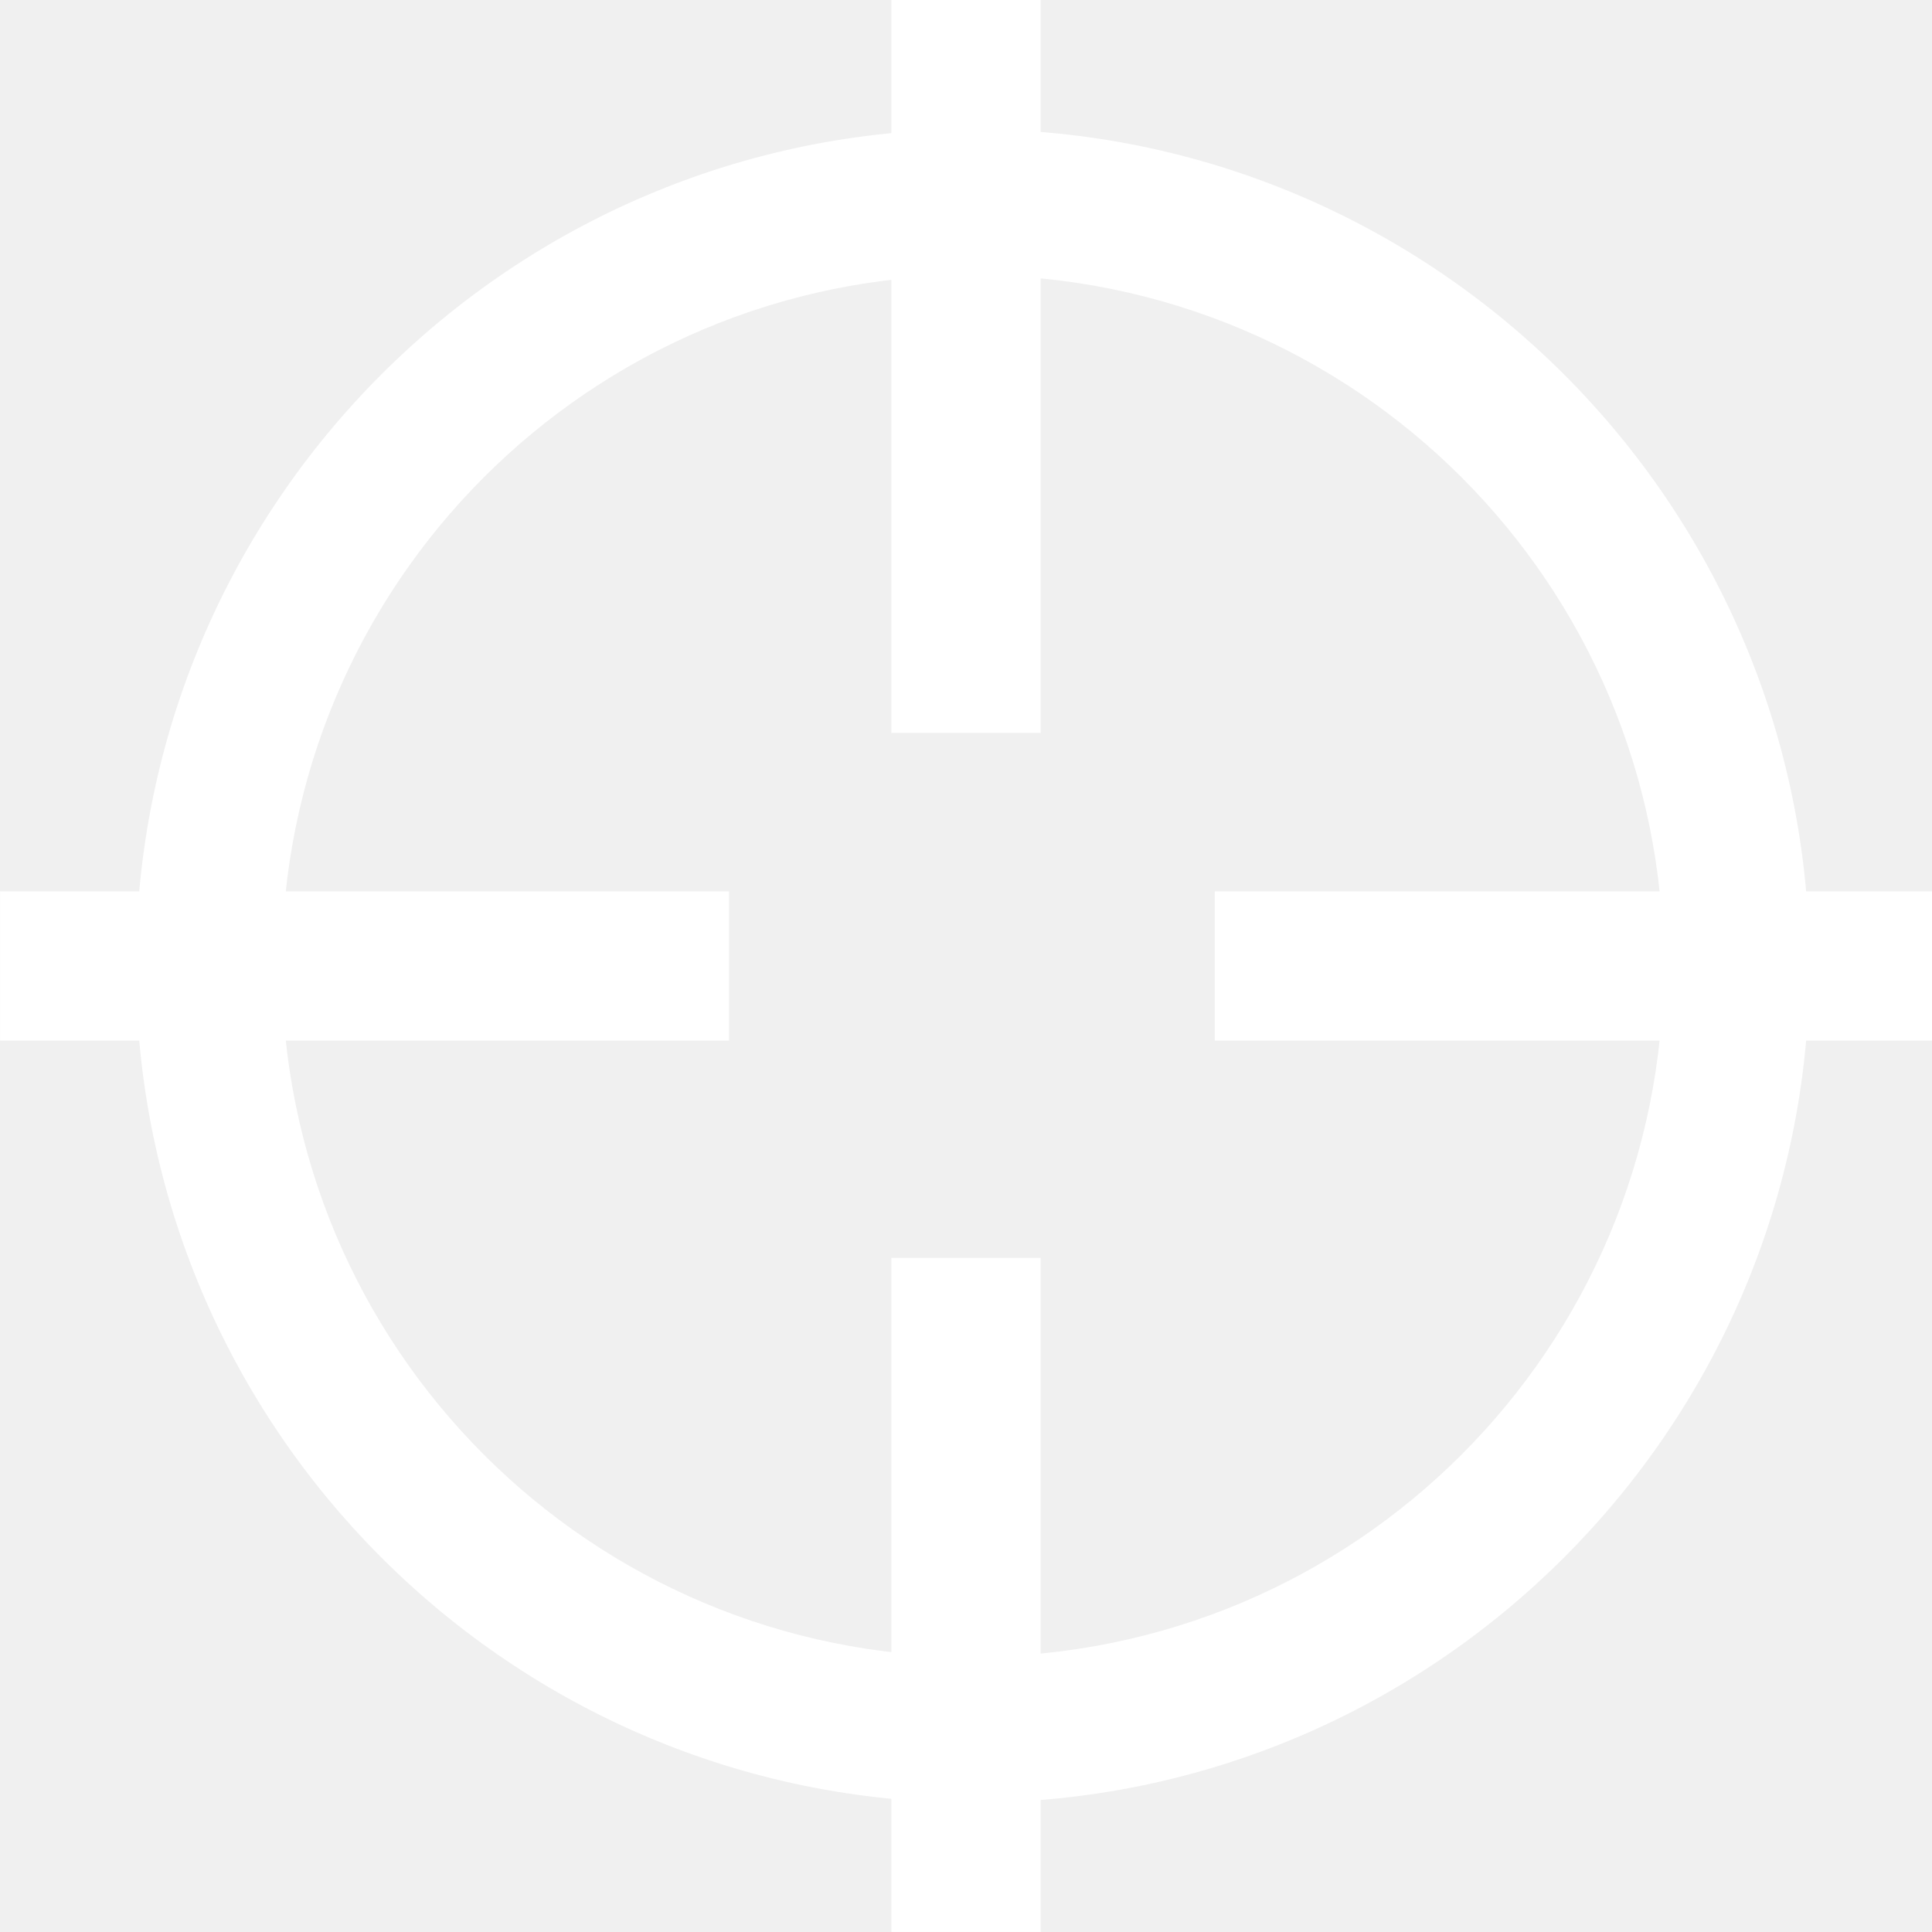
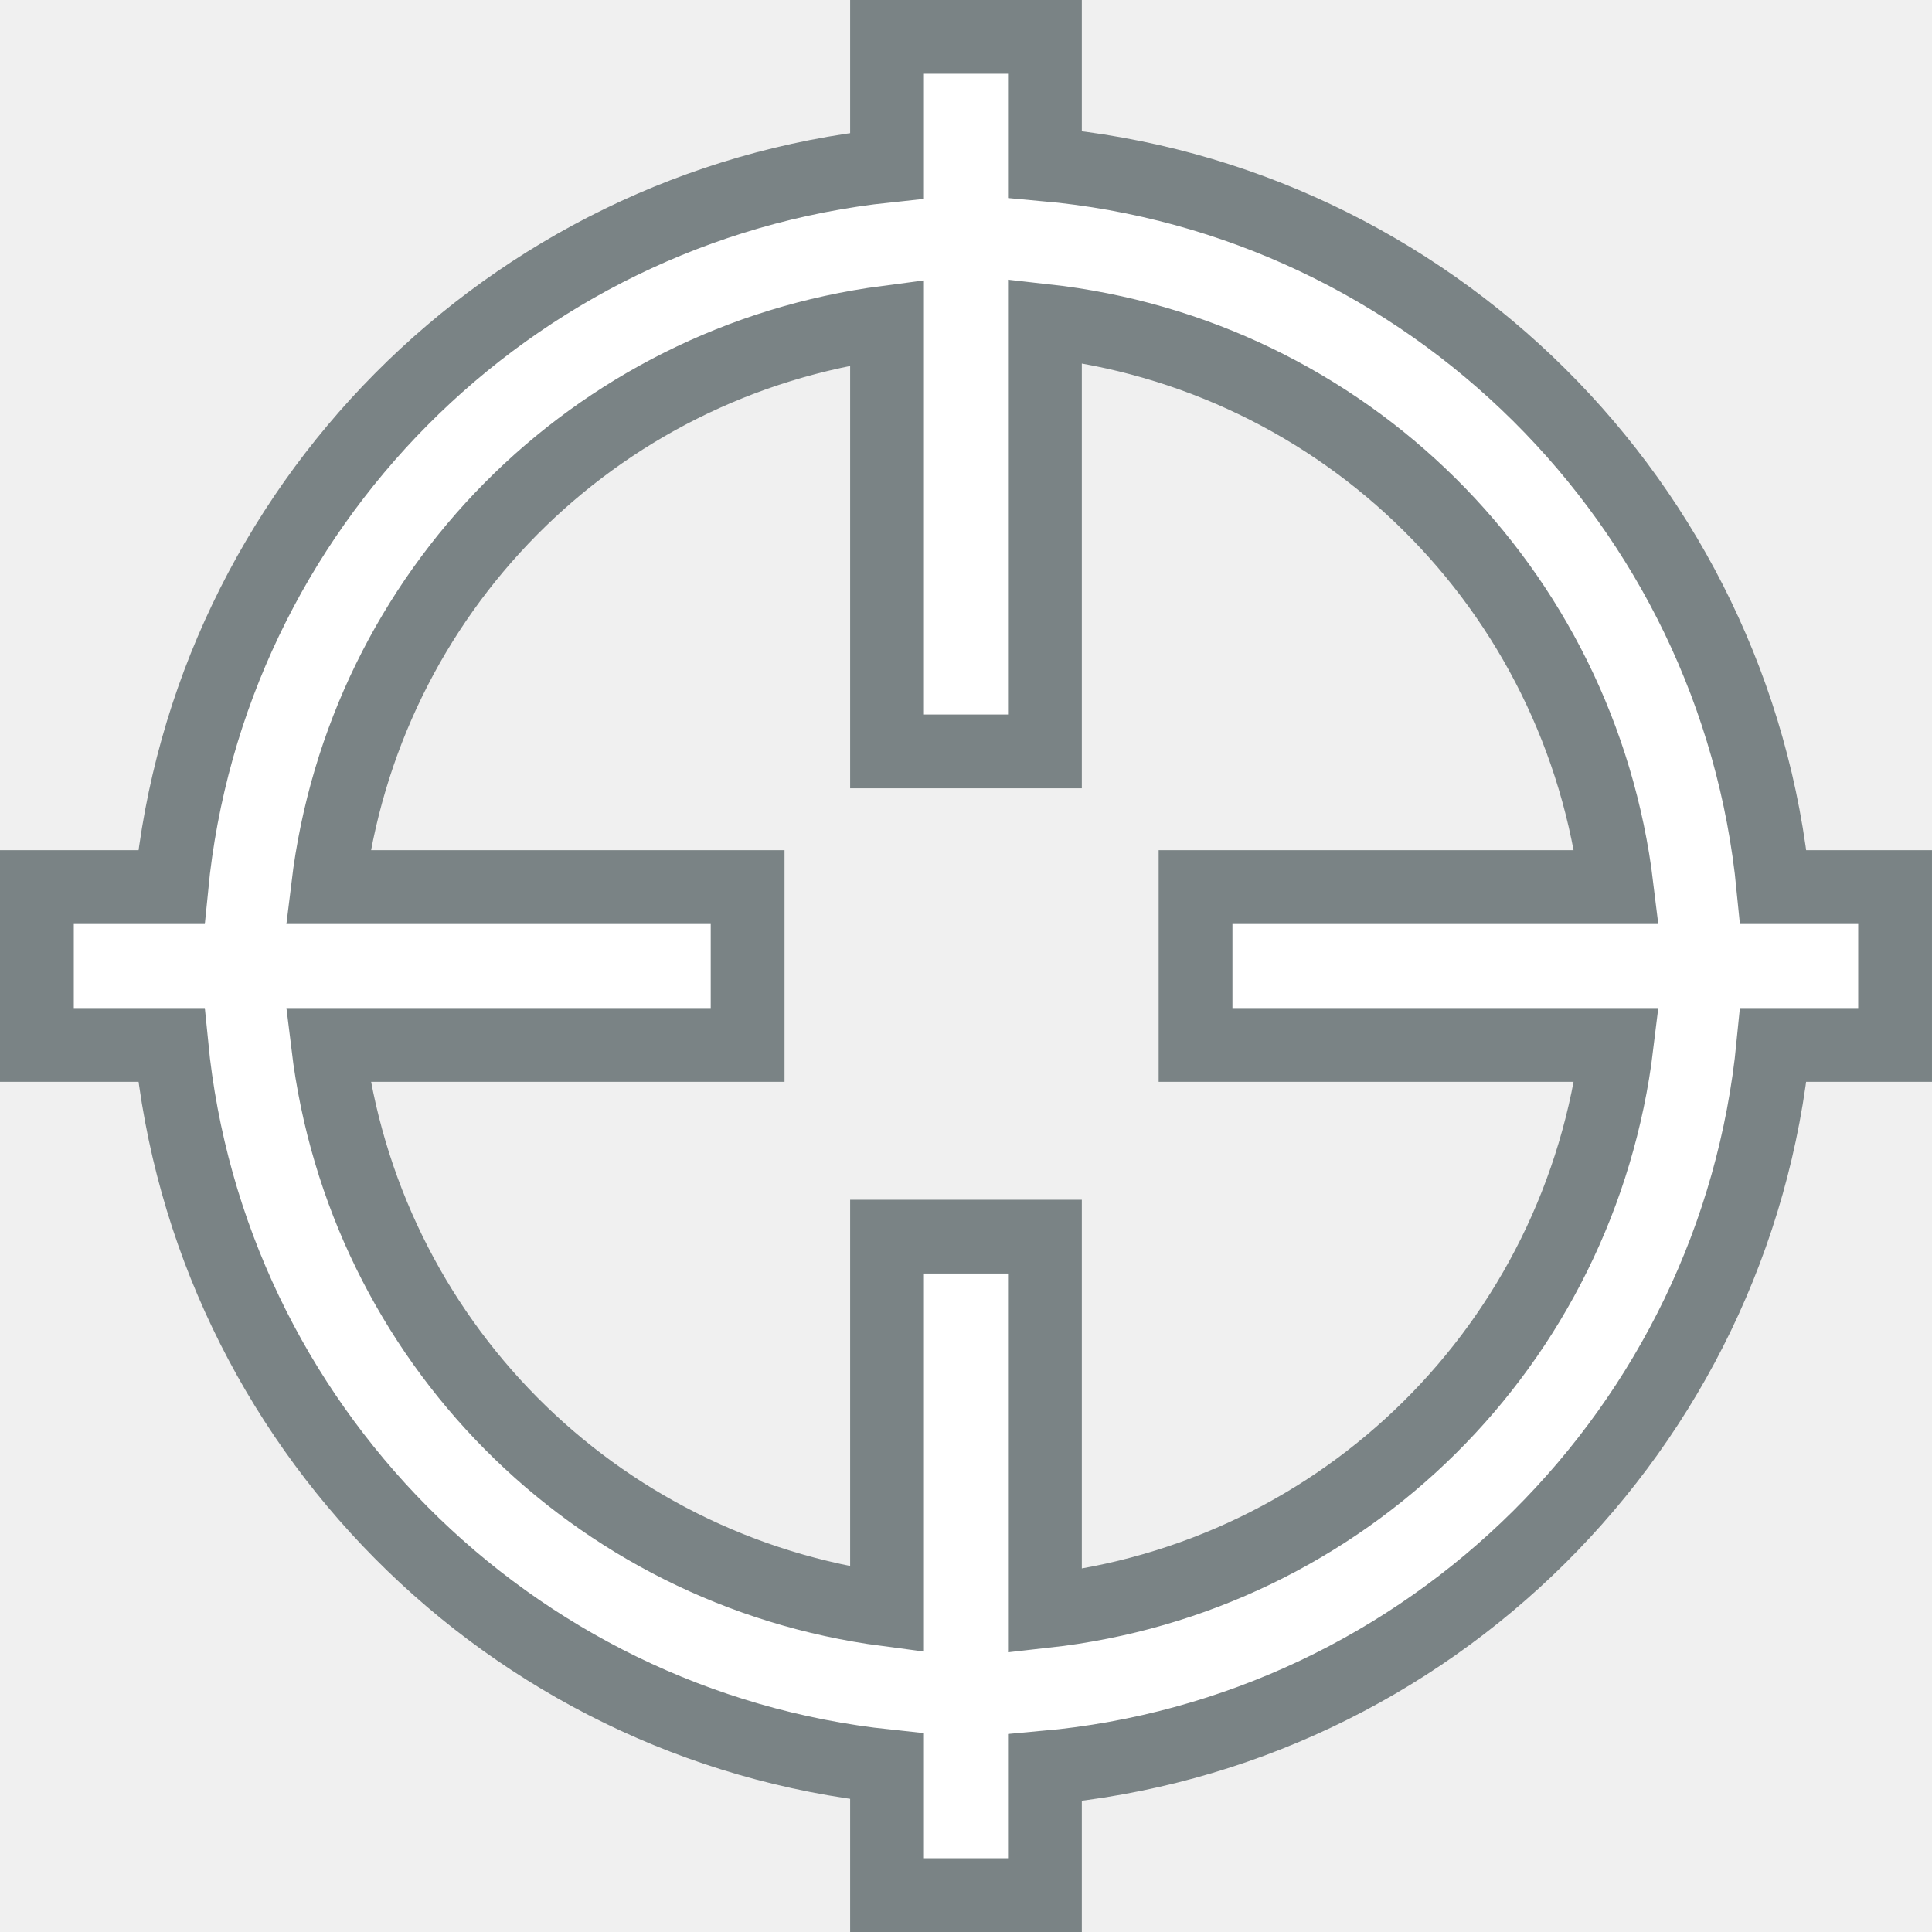
- <svg xmlns="http://www.w3.org/2000/svg" width="99.889" height="99.891" viewBox="0 0 26.429 26.429" xml:space="preserve">
-   <g style="fill:#fff;fill-opacity:1;stroke:none;stroke-width:12.304;stroke-dasharray:none">
-     <path style="baseline-shift:baseline;display:inline;overflow:visible;opacity:1;fill:#fff;fill-opacity:1;stroke:#fff;stroke-width:3.076;stroke-dasharray:none;stroke-opacity:1;enable-background:accumulate;stop-color:#000;stop-opacity:1" d="M44-18.496c-33.092 0-60 26.908-60 60s26.908 60 60 60 60-26.908 60-60-26.908-60-60-60zm0 7.652c28.956 0 52.348 23.392 52.348 52.348S72.956 93.852 44 93.852-8.348 70.46-8.348 41.504 15.044-10.844 44-10.844Z" transform="matrix(.18601 0 0 .18601 5.122 5.494)" />
-     <g style="fill:#fff;fill-opacity:1;stroke:none;stroke-width:12.304;stroke-dasharray:none">
-       <path style="baseline-shift:baseline;display:inline;overflow:visible;opacity:1;fill:#fff;fill-opacity:1;stroke:#fff;stroke-width:3.076;stroke-dasharray:none;stroke-opacity:1;enable-background:accumulate;stop-color:#000;stop-opacity:1" d="M-36 28.049v7.902h50.534V28.05zM53.336 28.049v7.902h49.67V28.05zM29.55-37.504V13.32h7.905v-50.824zM29.55 55.002v46.502h7.905V55.002Z" transform="matrix(.18601 0 0 .18601 6.983 7.262)" />
-     </g>
+ <svg xmlns="http://www.w3.org/2000/svg" width="104.725" height="104.727" viewBox="0 0 27.708 27.708" xml:space="preserve" version="1.1" id="svg10">
+   <defs id="defs14" />
+   <g style="fill:#ffffff;fill-opacity:1;stroke:none;stroke-width:12.304;stroke-dasharray:none" id="g8" transform="translate(0.6392383,0.6397551)">
+     <path id="path897" style="color:#000000;fill:#ffffff;fill-opacity:1;stroke:#7a8385;stroke-width:5.69;stroke-dasharray:none;stroke-opacity:1" d="m 37.42,-30.132 v 2.134 7.796 C 8.256,-17.109 -14.898,6.19 -17.76,35.421 h -10.368 v 12.168 h 10.368 c 2.864,29.229 26.017,52.528 55.18,55.621 v 9.932 h 12.174 v -9.824 C 79.218,100.655 102.861,77.148 105.757,47.59 h 9.387 V 35.421 h -9.385 C 102.866,5.861 79.219,-17.643 49.594,-20.308 v -9.824 z M 49.594,-8.232 C 72.699,-5.661 90.884,12.386 93.675,35.421 H 61.207 V 47.59 H 93.675 C 90.883,70.624 72.698,88.67 49.594,91.24 V 62.372 H 37.42 V 91.118 C 14.786,88.146 -2.925,70.294 -5.678,47.59 H 26.671 V 35.421 H -5.68 C -2.93,12.715 14.785,-5.141 37.42,-8.112 v 33.071 h 12.174 z" transform="matrix(0.18601,0,0,0.18601,5.122,5.494)" />
  </g>
</svg>
